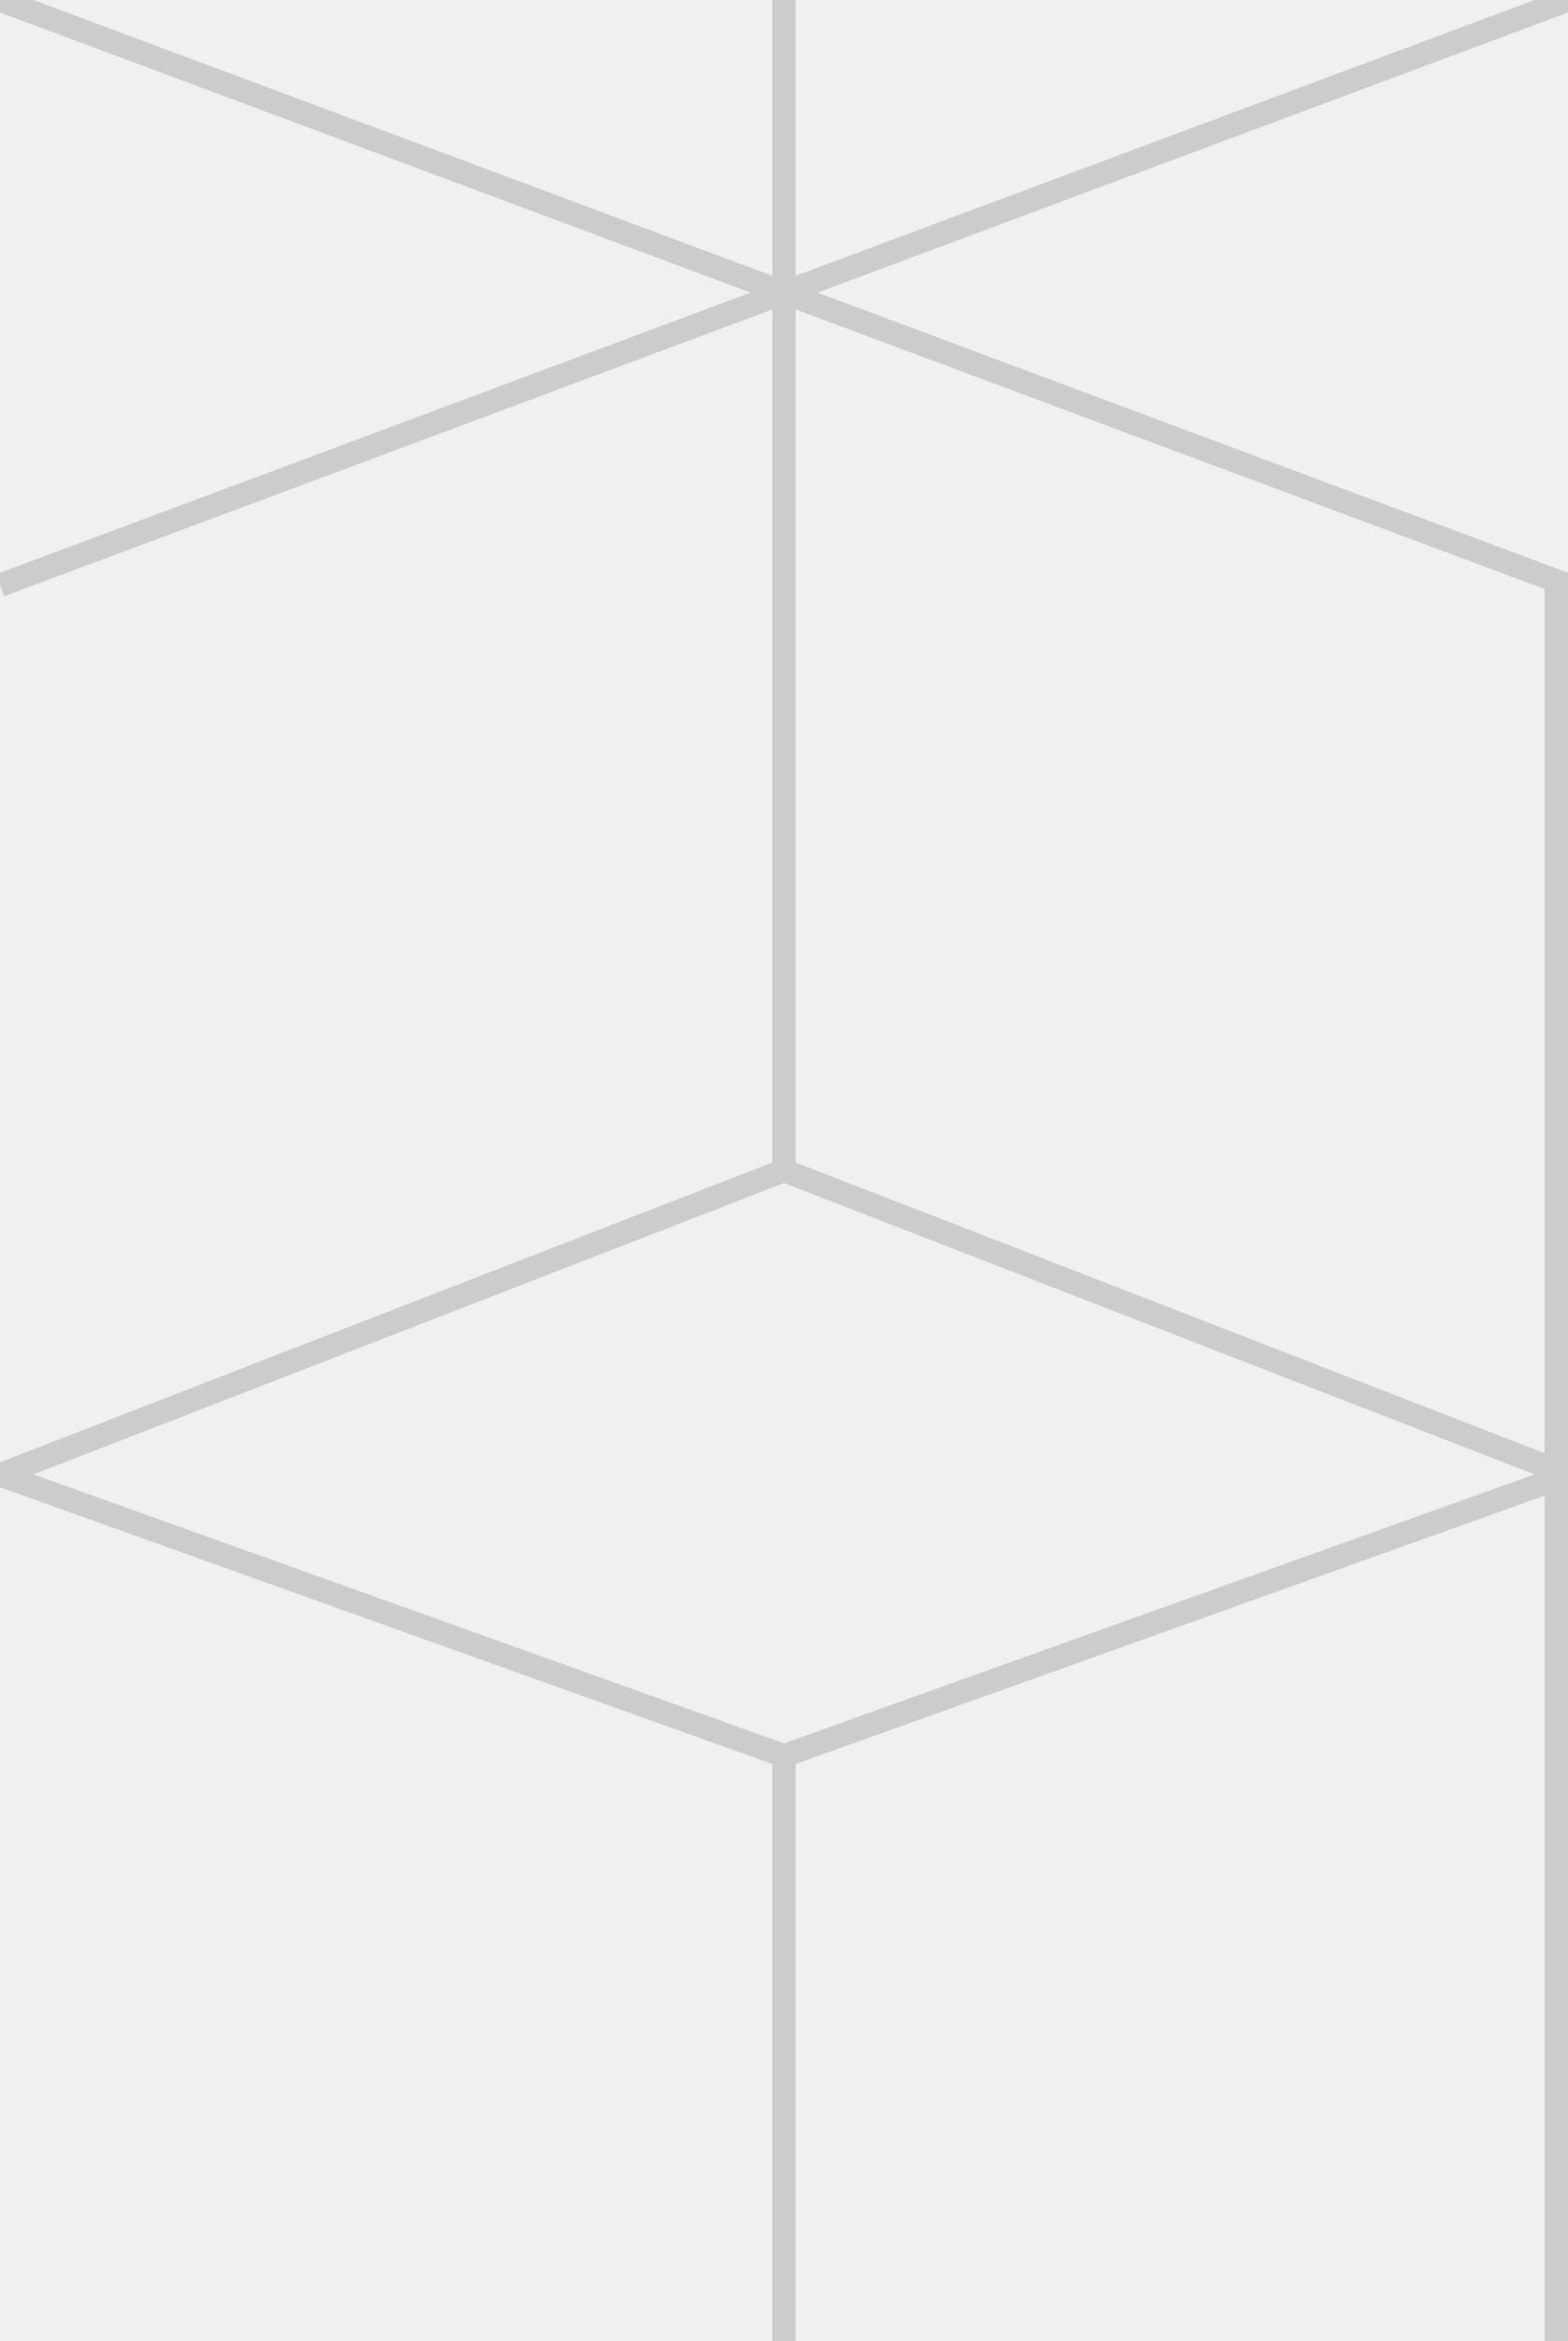
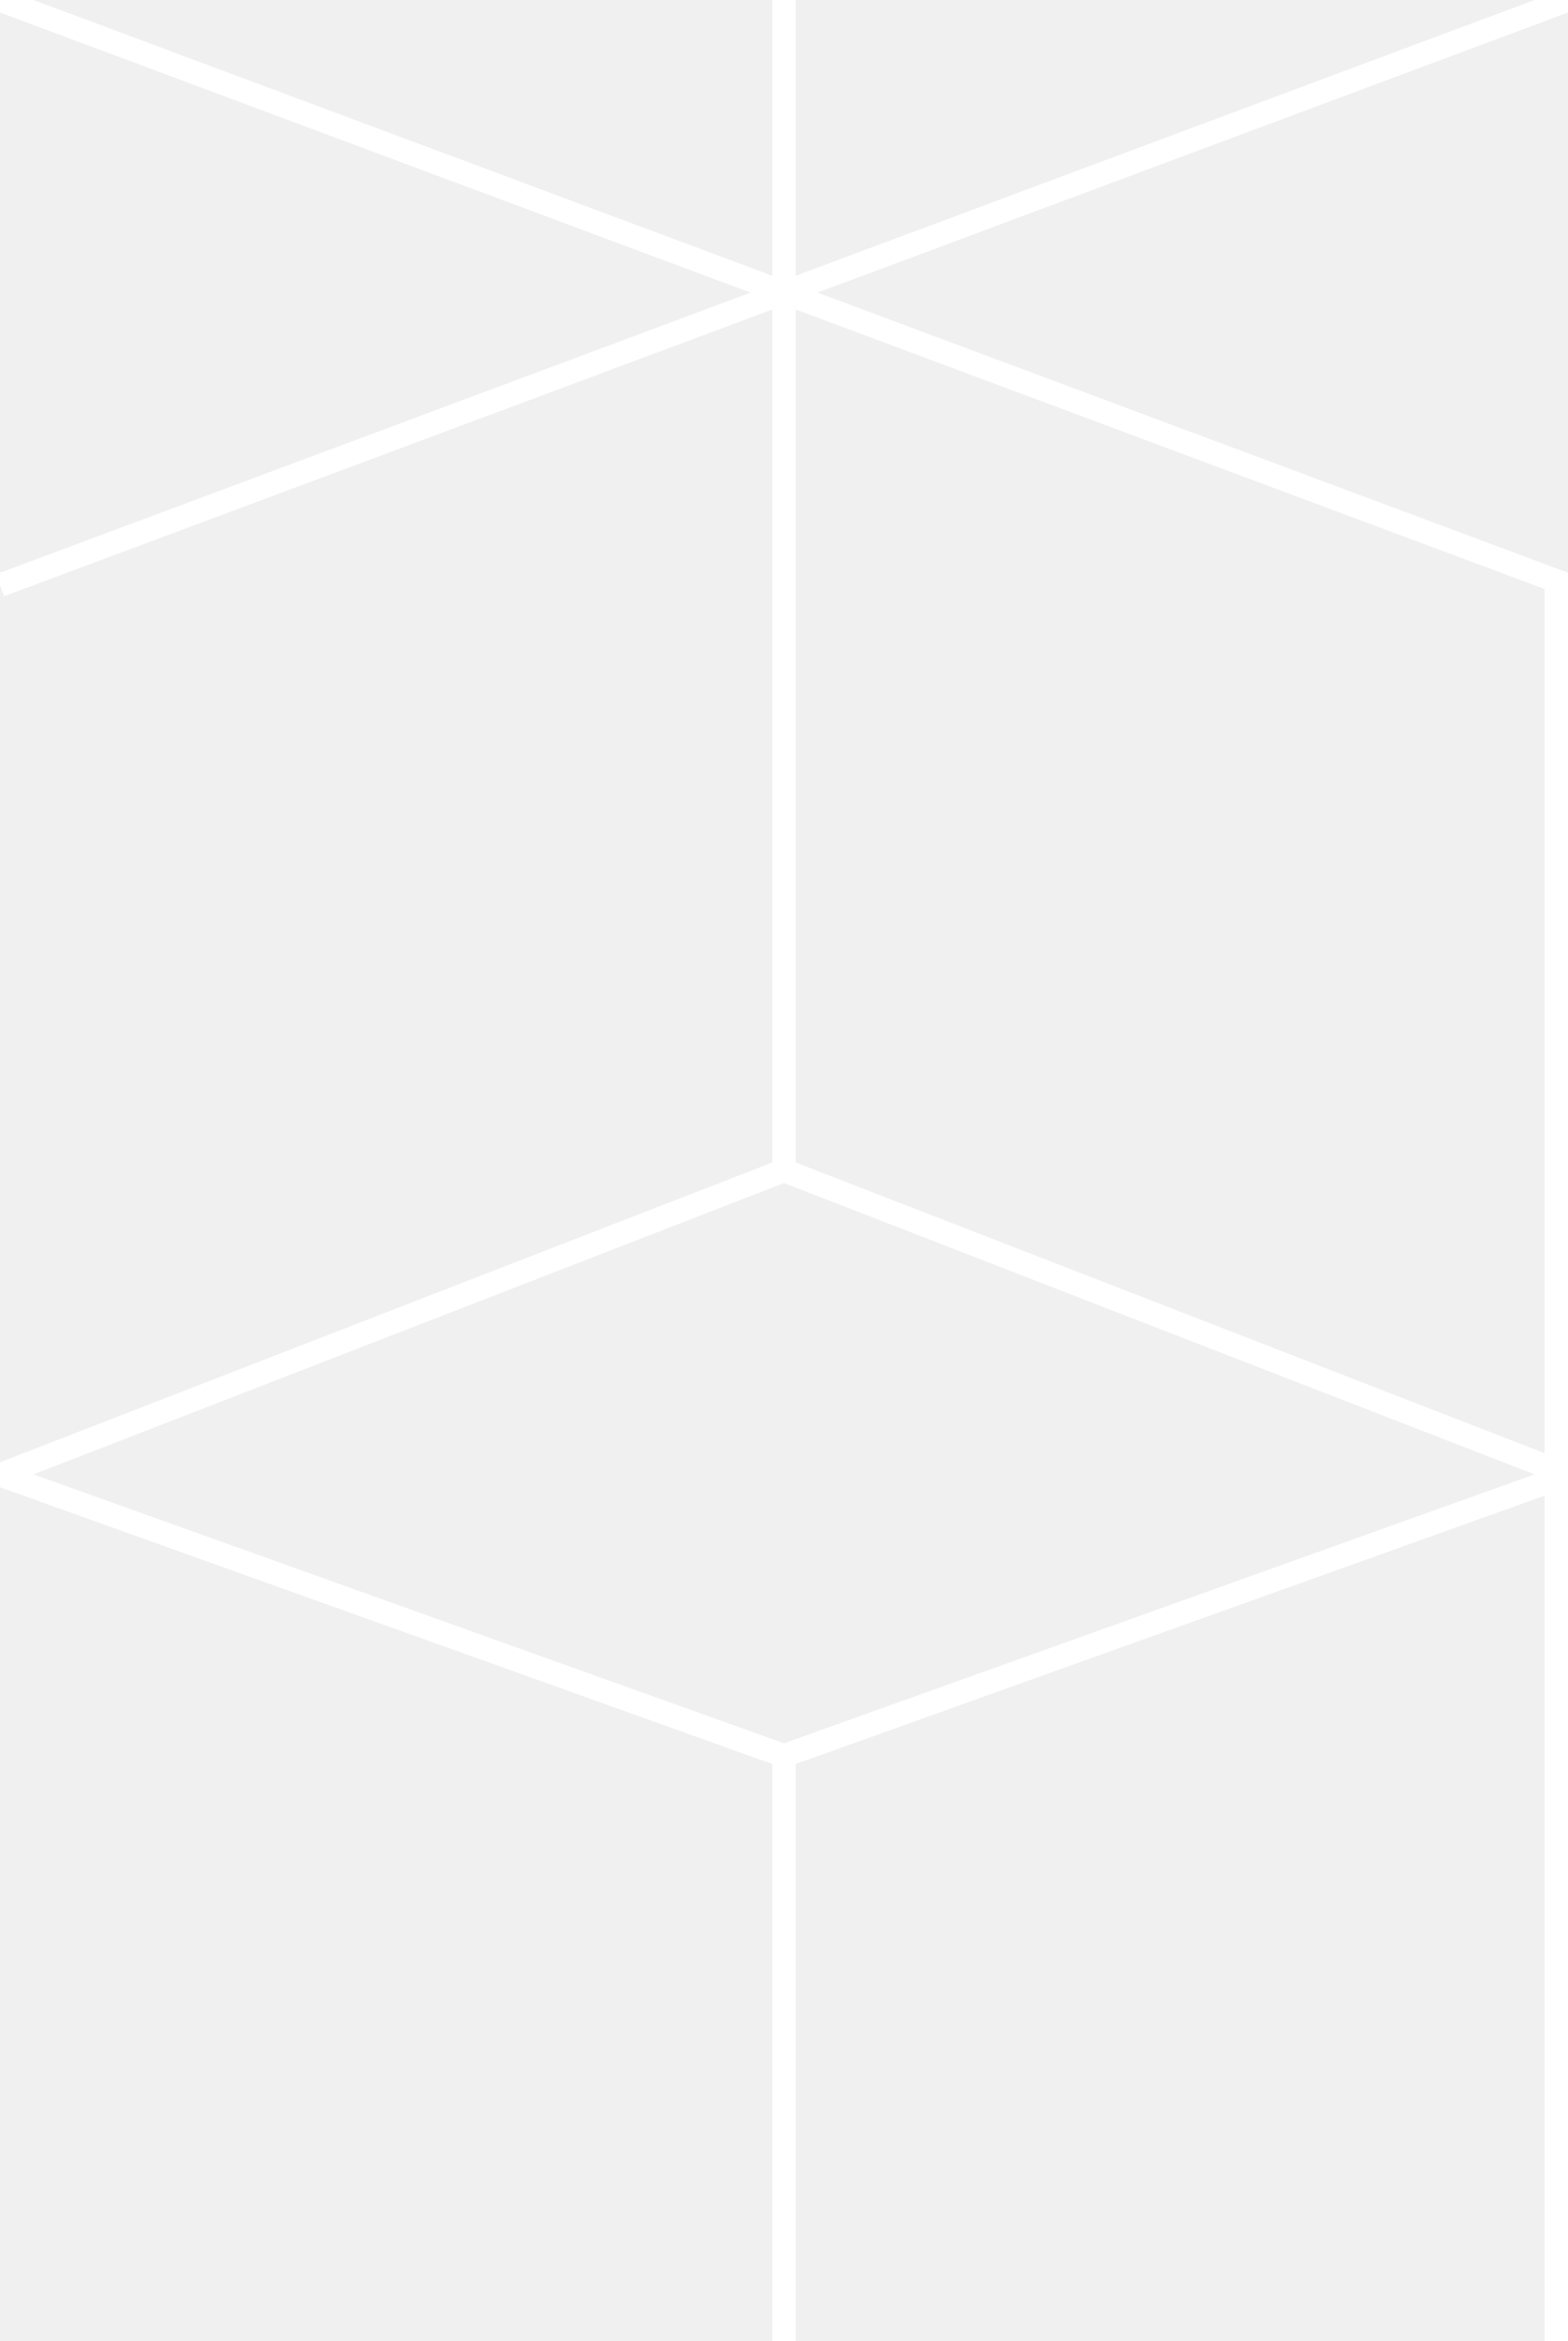
<svg xmlns="http://www.w3.org/2000/svg" width="67" height="100" viewBox="0 0 67 100">
-   <path stroke="#ccc" fill="none" d="M33.5,50,0,63,33.5,75,67,63,33.5,50m-33.5-50,67,25m-0.5,0,0,75m-66.5-75,67-25m-33.5,75,0,25m0-100,0,50" />
+   <path stroke="#fff" fill="none" d="M33.5,50,0,63,33.5,75,67,63,33.5,50m-33.5-50,67,25m-0.5,0,0,75m-66.5-75,67-25m-33.5,75,0,25m0-100,0,50" />
</svg>
